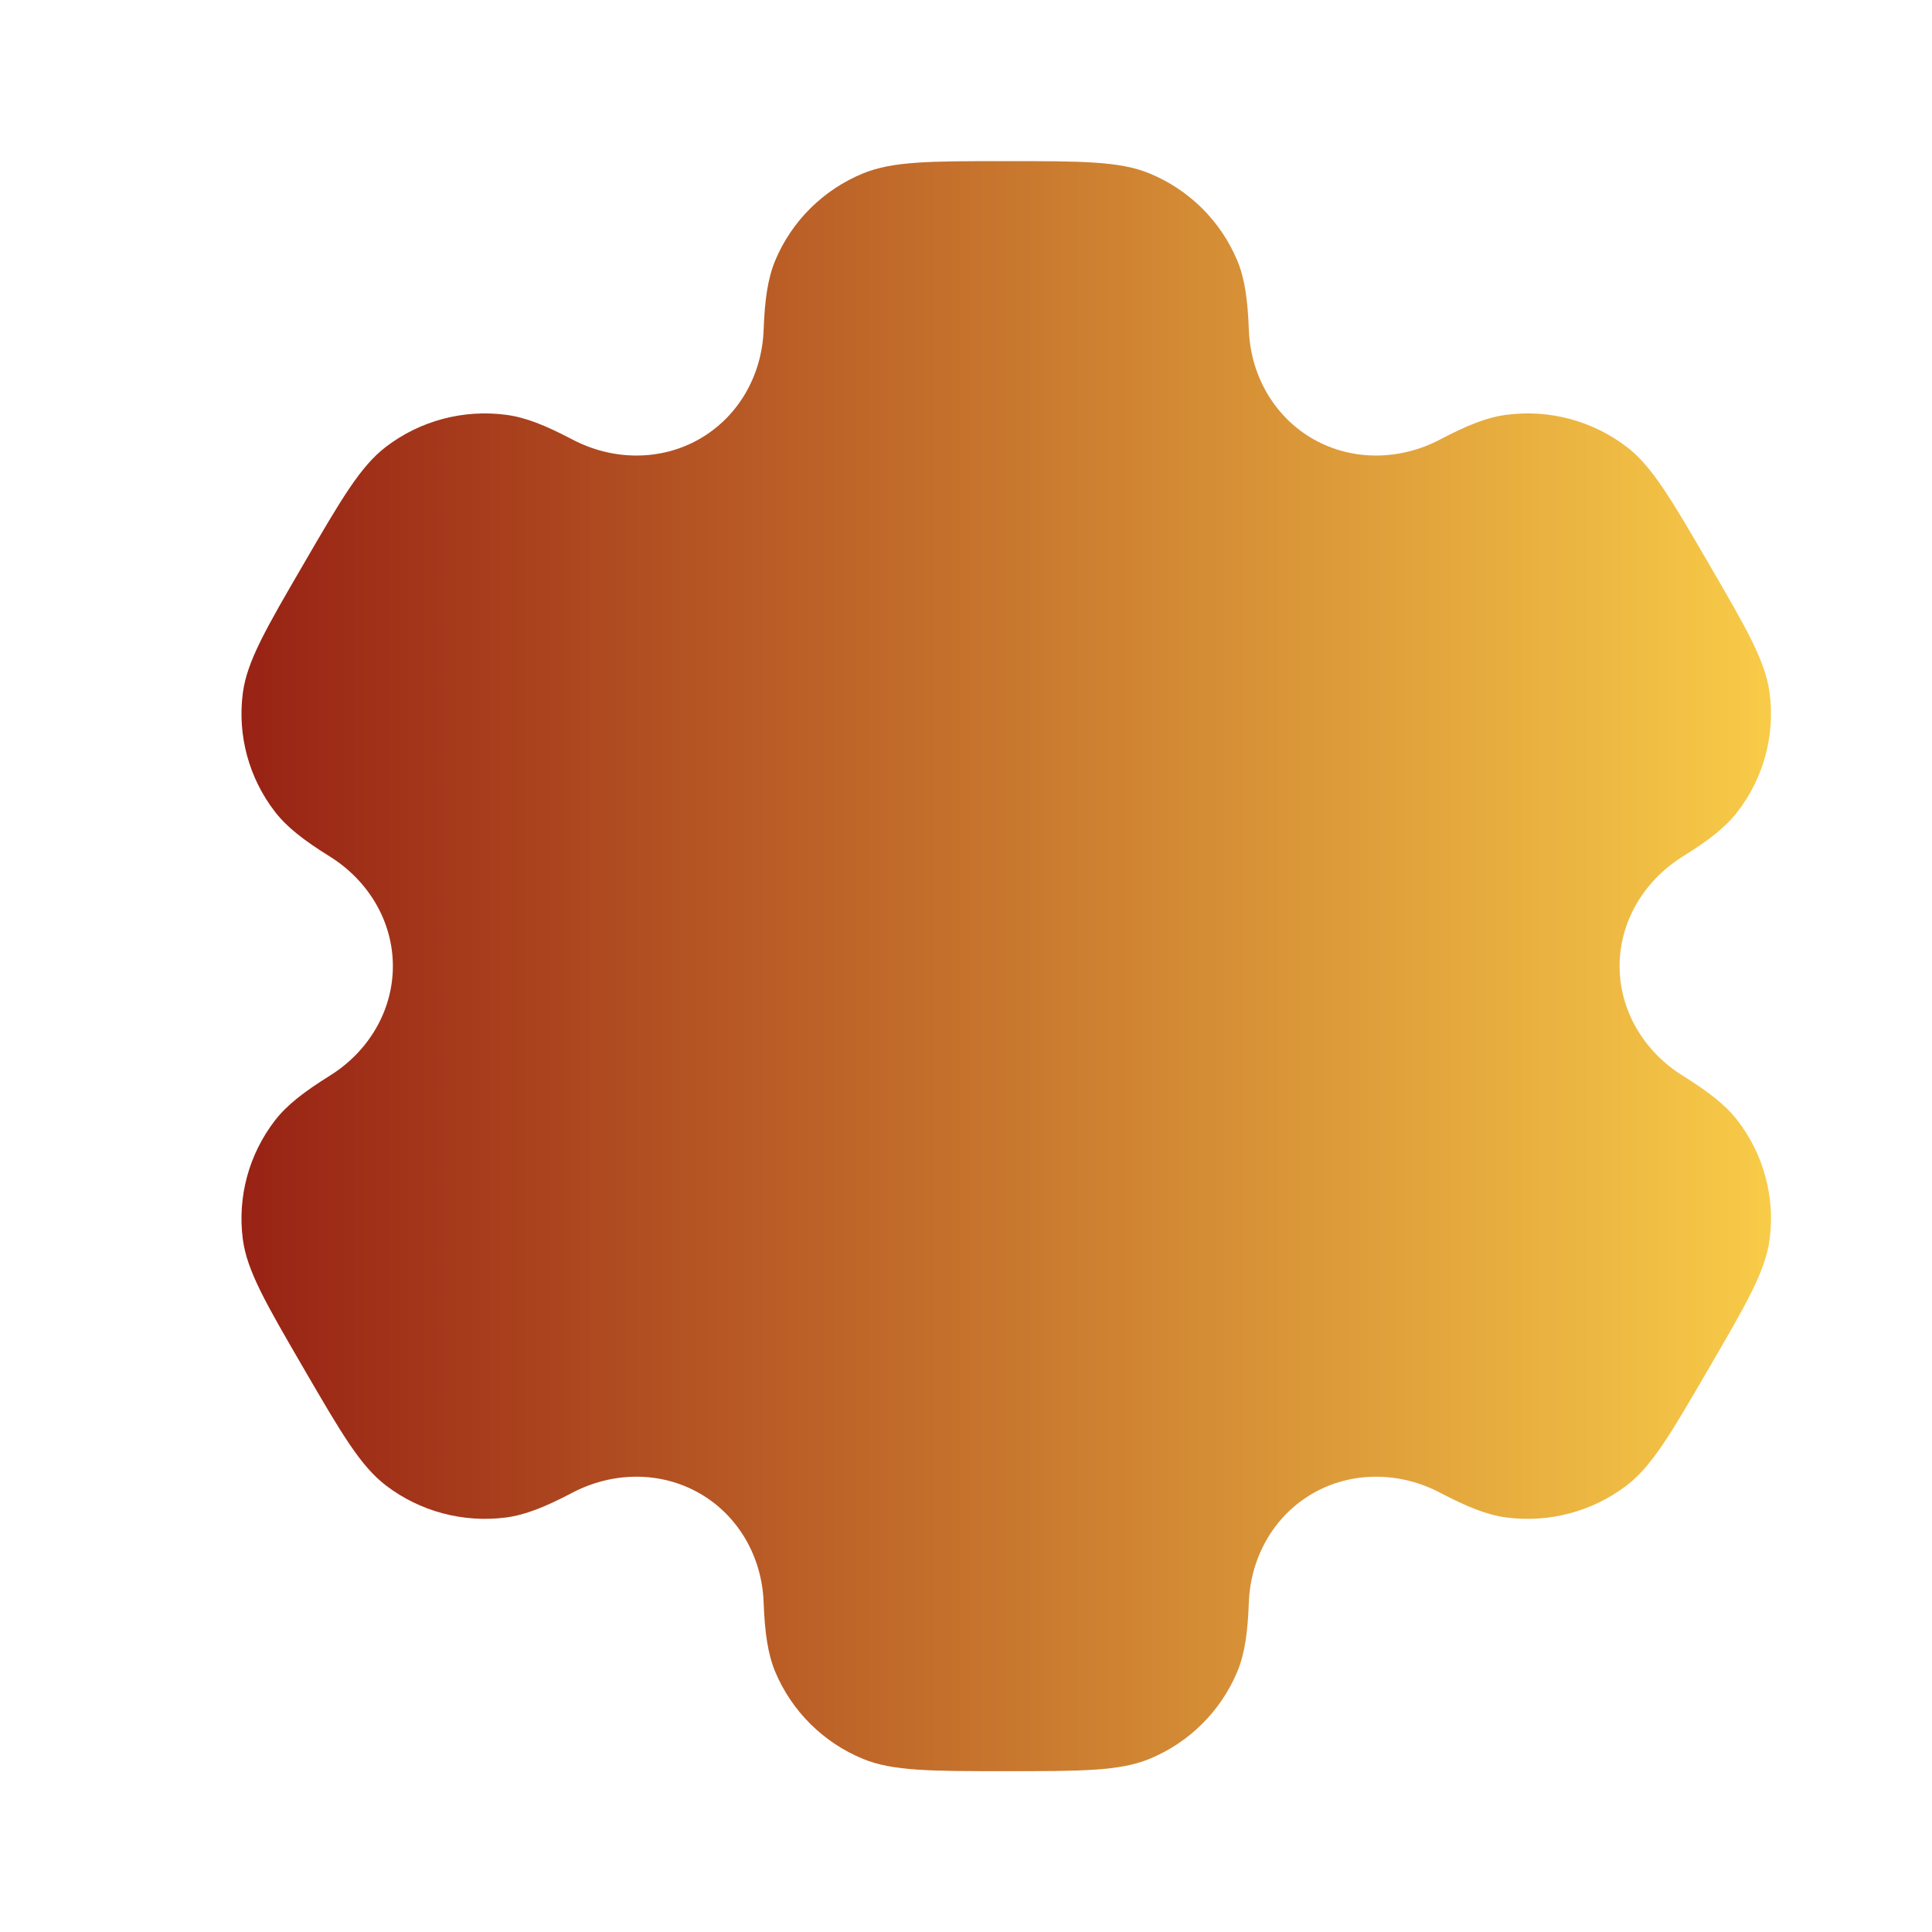
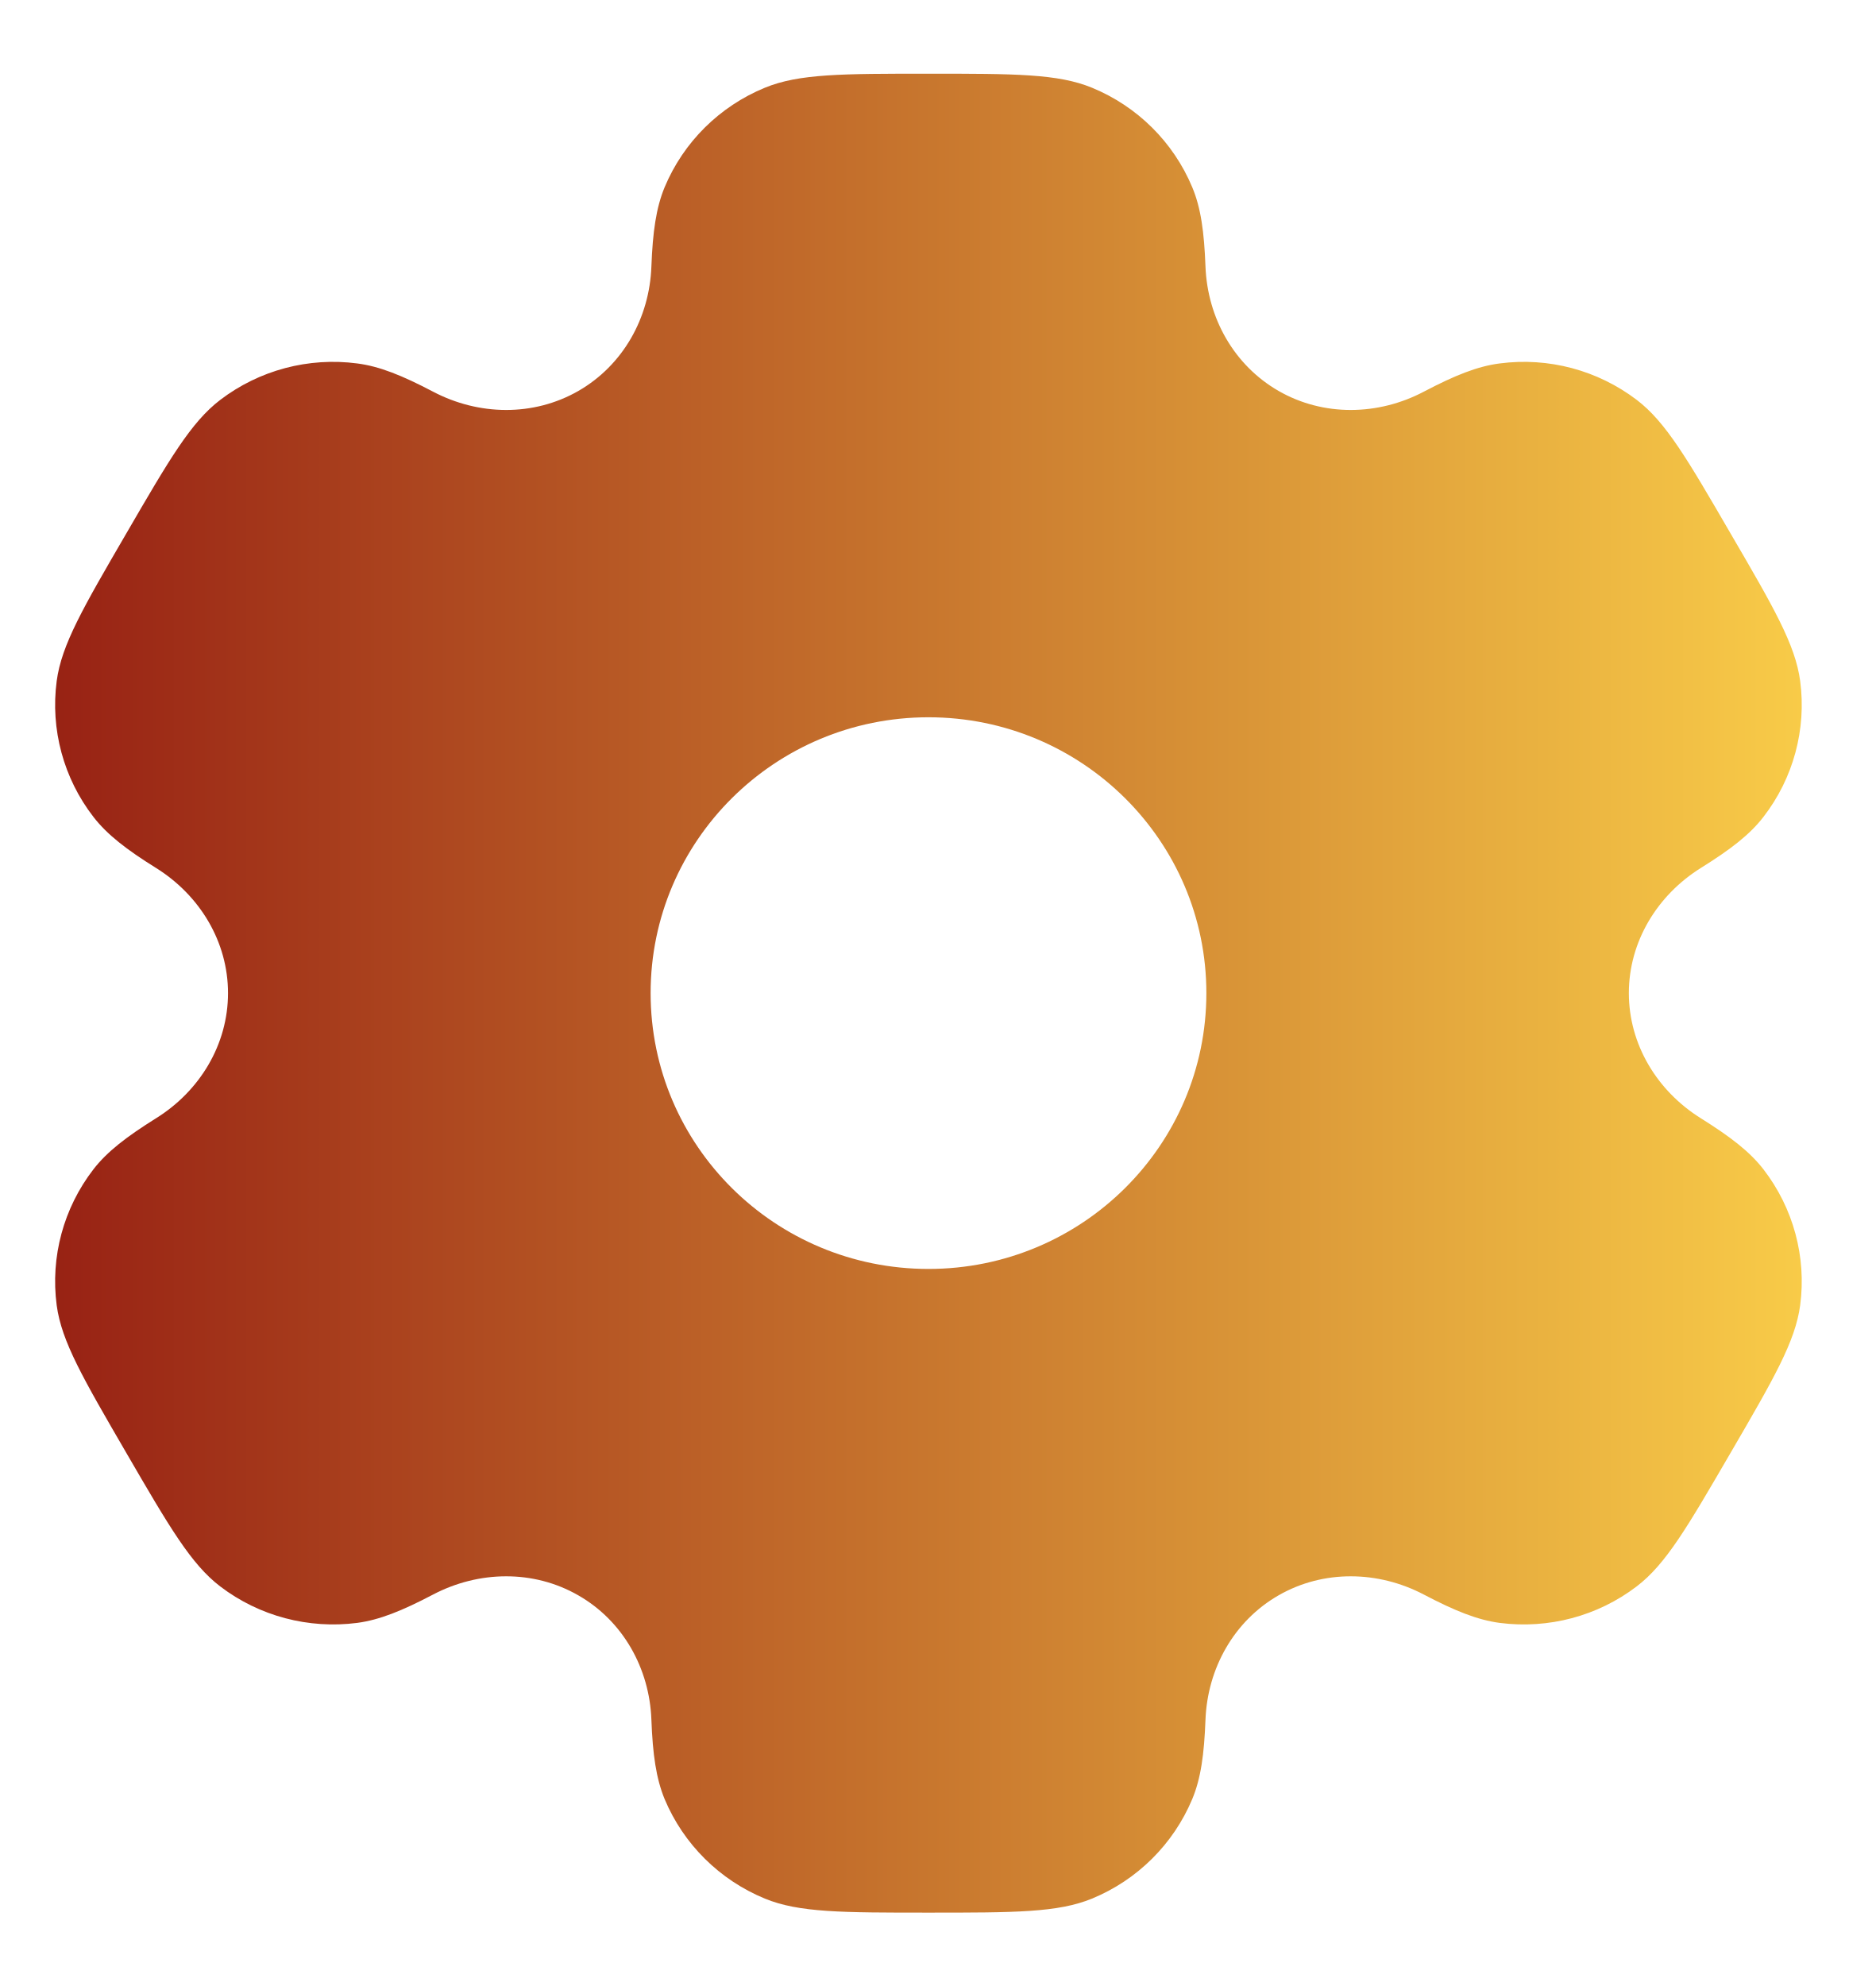
- <svg xmlns="http://www.w3.org/2000/svg" width="20" height="20" viewBox="0 0 20 20" fill="none">
-   <path fillrule="evenodd" cliprule="evenodd" d="M11.899 1.795C11.59 1.668 11.199 1.668 10.417 1.668C9.634 1.668 9.243 1.668 8.934 1.795C8.523 1.964 8.196 2.288 8.025 2.697C7.948 2.883 7.917 3.1 7.905 3.416C7.888 3.881 7.648 4.311 7.242 4.544C6.836 4.776 6.341 4.768 5.926 4.55C5.644 4.402 5.44 4.32 5.238 4.294C4.797 4.236 4.35 4.355 3.997 4.624C3.732 4.826 3.536 5.162 3.145 5.835C2.754 6.507 2.558 6.843 2.514 7.172C2.456 7.61 2.576 8.054 2.847 8.404C2.971 8.564 3.145 8.699 3.415 8.867C3.812 9.115 4.067 9.536 4.067 10.001C4.067 10.466 3.812 10.888 3.415 11.135C3.145 11.304 2.971 11.438 2.847 11.598C2.576 11.949 2.456 12.392 2.514 12.831C2.558 13.159 2.754 13.495 3.145 14.168C3.536 14.841 3.732 15.177 3.997 15.379C4.35 15.648 4.797 15.766 5.238 15.709C5.44 15.682 5.644 15.6 5.926 15.452C6.34 15.235 6.836 15.226 7.242 15.459C7.648 15.691 7.888 16.122 7.905 16.586C7.917 16.903 7.948 17.119 8.025 17.306C8.196 17.714 8.523 18.039 8.934 18.208C9.243 18.335 9.634 18.335 10.417 18.335C11.199 18.335 11.59 18.335 11.899 18.208C12.31 18.039 12.637 17.714 12.808 17.306C12.886 17.119 12.916 16.902 12.928 16.586C12.946 16.122 13.186 15.691 13.591 15.459C13.997 15.226 14.493 15.235 14.907 15.452C15.189 15.6 15.393 15.682 15.595 15.709C16.037 15.766 16.483 15.648 16.837 15.379C17.102 15.177 17.297 14.84 17.688 14.168C18.08 13.495 18.275 13.159 18.319 12.83C18.377 12.392 18.257 11.949 17.986 11.598C17.862 11.438 17.689 11.304 17.419 11.135C17.022 10.888 16.766 10.466 16.766 10.001C16.766 9.536 17.022 9.115 17.419 8.867C17.689 8.699 17.863 8.564 17.986 8.404C18.257 8.054 18.377 7.61 18.319 7.172C18.275 6.843 18.08 6.507 17.689 5.835C17.297 5.162 17.102 4.826 16.837 4.624C16.483 4.355 16.037 4.236 15.595 4.294C15.393 4.32 15.189 4.402 14.907 4.55C14.493 4.768 13.997 4.776 13.592 4.544C13.186 4.311 12.946 3.881 12.928 3.416C12.916 3.1 12.886 2.883 12.808 2.697C12.637 2.288 12.31 1.964 11.899 1.795ZM10.417 12.501C11.808 12.501 12.936 11.382 12.936 10.001C12.936 8.621 11.808 7.501 10.417 7.501C9.025 7.501 7.898 8.621 7.898 10.001C7.898 11.382 9.025 12.501 10.417 12.501Z" fill="url(#paint0_linear_1550_31312)" />
+ <svg xmlns="http://www.w3.org/2000/svg" width="17" height="18" viewBox="0 0 17 18" fill="none">
+   <path fill-rule="evenodd" clip-rule="evenodd" d="M9.899 0.795C9.59 0.668 9.199 0.668 8.417 0.668C7.634 0.668 7.243 0.668 6.934 0.795C6.523 0.964 6.196 1.288 6.025 1.697C5.948 1.883 5.917 2.1 5.905 2.416C5.888 2.881 5.648 3.311 5.242 3.544C4.836 3.776 4.341 3.768 3.926 3.55C3.644 3.402 3.44 3.32 3.238 3.294C2.797 3.236 2.35 3.355 1.997 3.624C1.732 3.826 1.536 4.162 1.145 4.835C0.754 5.507 0.558 5.843 0.514 6.172C0.456 6.61 0.576 7.054 0.847 7.404C0.971 7.564 1.145 7.699 1.415 7.867C1.812 8.115 2.067 8.536 2.067 9.001C2.067 9.466 1.812 9.888 1.415 10.135C1.145 10.304 0.971 10.438 0.847 10.598C0.576 10.949 0.456 11.392 0.514 11.831C0.558 12.159 0.754 12.495 1.145 13.168C1.536 13.841 1.732 14.177 1.997 14.379C2.35 14.648 2.797 14.766 3.238 14.709C3.44 14.682 3.644 14.6 3.926 14.452C4.34 14.235 4.836 14.226 5.242 14.459C5.648 14.691 5.888 15.122 5.905 15.586C5.917 15.903 5.948 16.119 6.025 16.306C6.196 16.714 6.523 17.039 6.934 17.208C7.243 17.335 7.634 17.335 8.417 17.335C9.199 17.335 9.59 17.335 9.899 17.208C10.31 17.039 10.637 16.714 10.808 16.306C10.886 16.119 10.916 15.902 10.928 15.586C10.946 15.122 11.186 14.691 11.591 14.459C11.997 14.226 12.493 14.235 12.907 14.452C13.189 14.6 13.393 14.682 13.595 14.709C14.037 14.766 14.483 14.648 14.836 14.379C15.102 14.177 15.297 13.84 15.688 13.168C16.08 12.495 16.275 12.159 16.319 11.83C16.377 11.392 16.257 10.949 15.986 10.598C15.862 10.438 15.688 10.304 15.418 10.135C15.022 9.888 14.766 9.466 14.766 9.001C14.766 8.536 15.022 8.115 15.418 7.867C15.688 7.699 15.863 7.564 15.986 7.404C16.257 7.054 16.377 6.61 16.319 6.172C16.275 5.843 16.08 5.507 15.688 4.835C15.297 4.162 15.102 3.826 14.837 3.624C14.483 3.355 14.037 3.236 13.595 3.294C13.393 3.32 13.189 3.402 12.907 3.55C12.493 3.768 11.997 3.776 11.592 3.544C11.186 3.311 10.946 2.881 10.928 2.416C10.916 2.1 10.886 1.883 10.808 1.697C10.637 1.288 10.31 0.964 9.899 0.795ZM8.417 11.501C9.808 11.501 10.936 10.382 10.936 9.001C10.936 7.621 9.808 6.501 8.417 6.501C7.025 6.501 5.898 7.621 5.898 9.001C5.898 10.382 7.025 11.501 8.417 11.501Z" fill="url(#paint0_linear_2947_15176)" />
  <defs>
-     <linearGradient id="paint0_linear_1550_31312" x1="2.5" y1="10.001" x2="18.333" y2="10.001" gradientUnits="userSpaceOnUse">
+     <linearGradient id="paint0_linear_2947_15176" x1="0.5" y1="9.001" x2="16.333" y2="9.001" gradientUnits="userSpaceOnUse">
      <stop stop-color="#982214" />
      <stop offset="1" stop-color="#F8CB48" />
    </linearGradient>
  </defs>
</svg>
